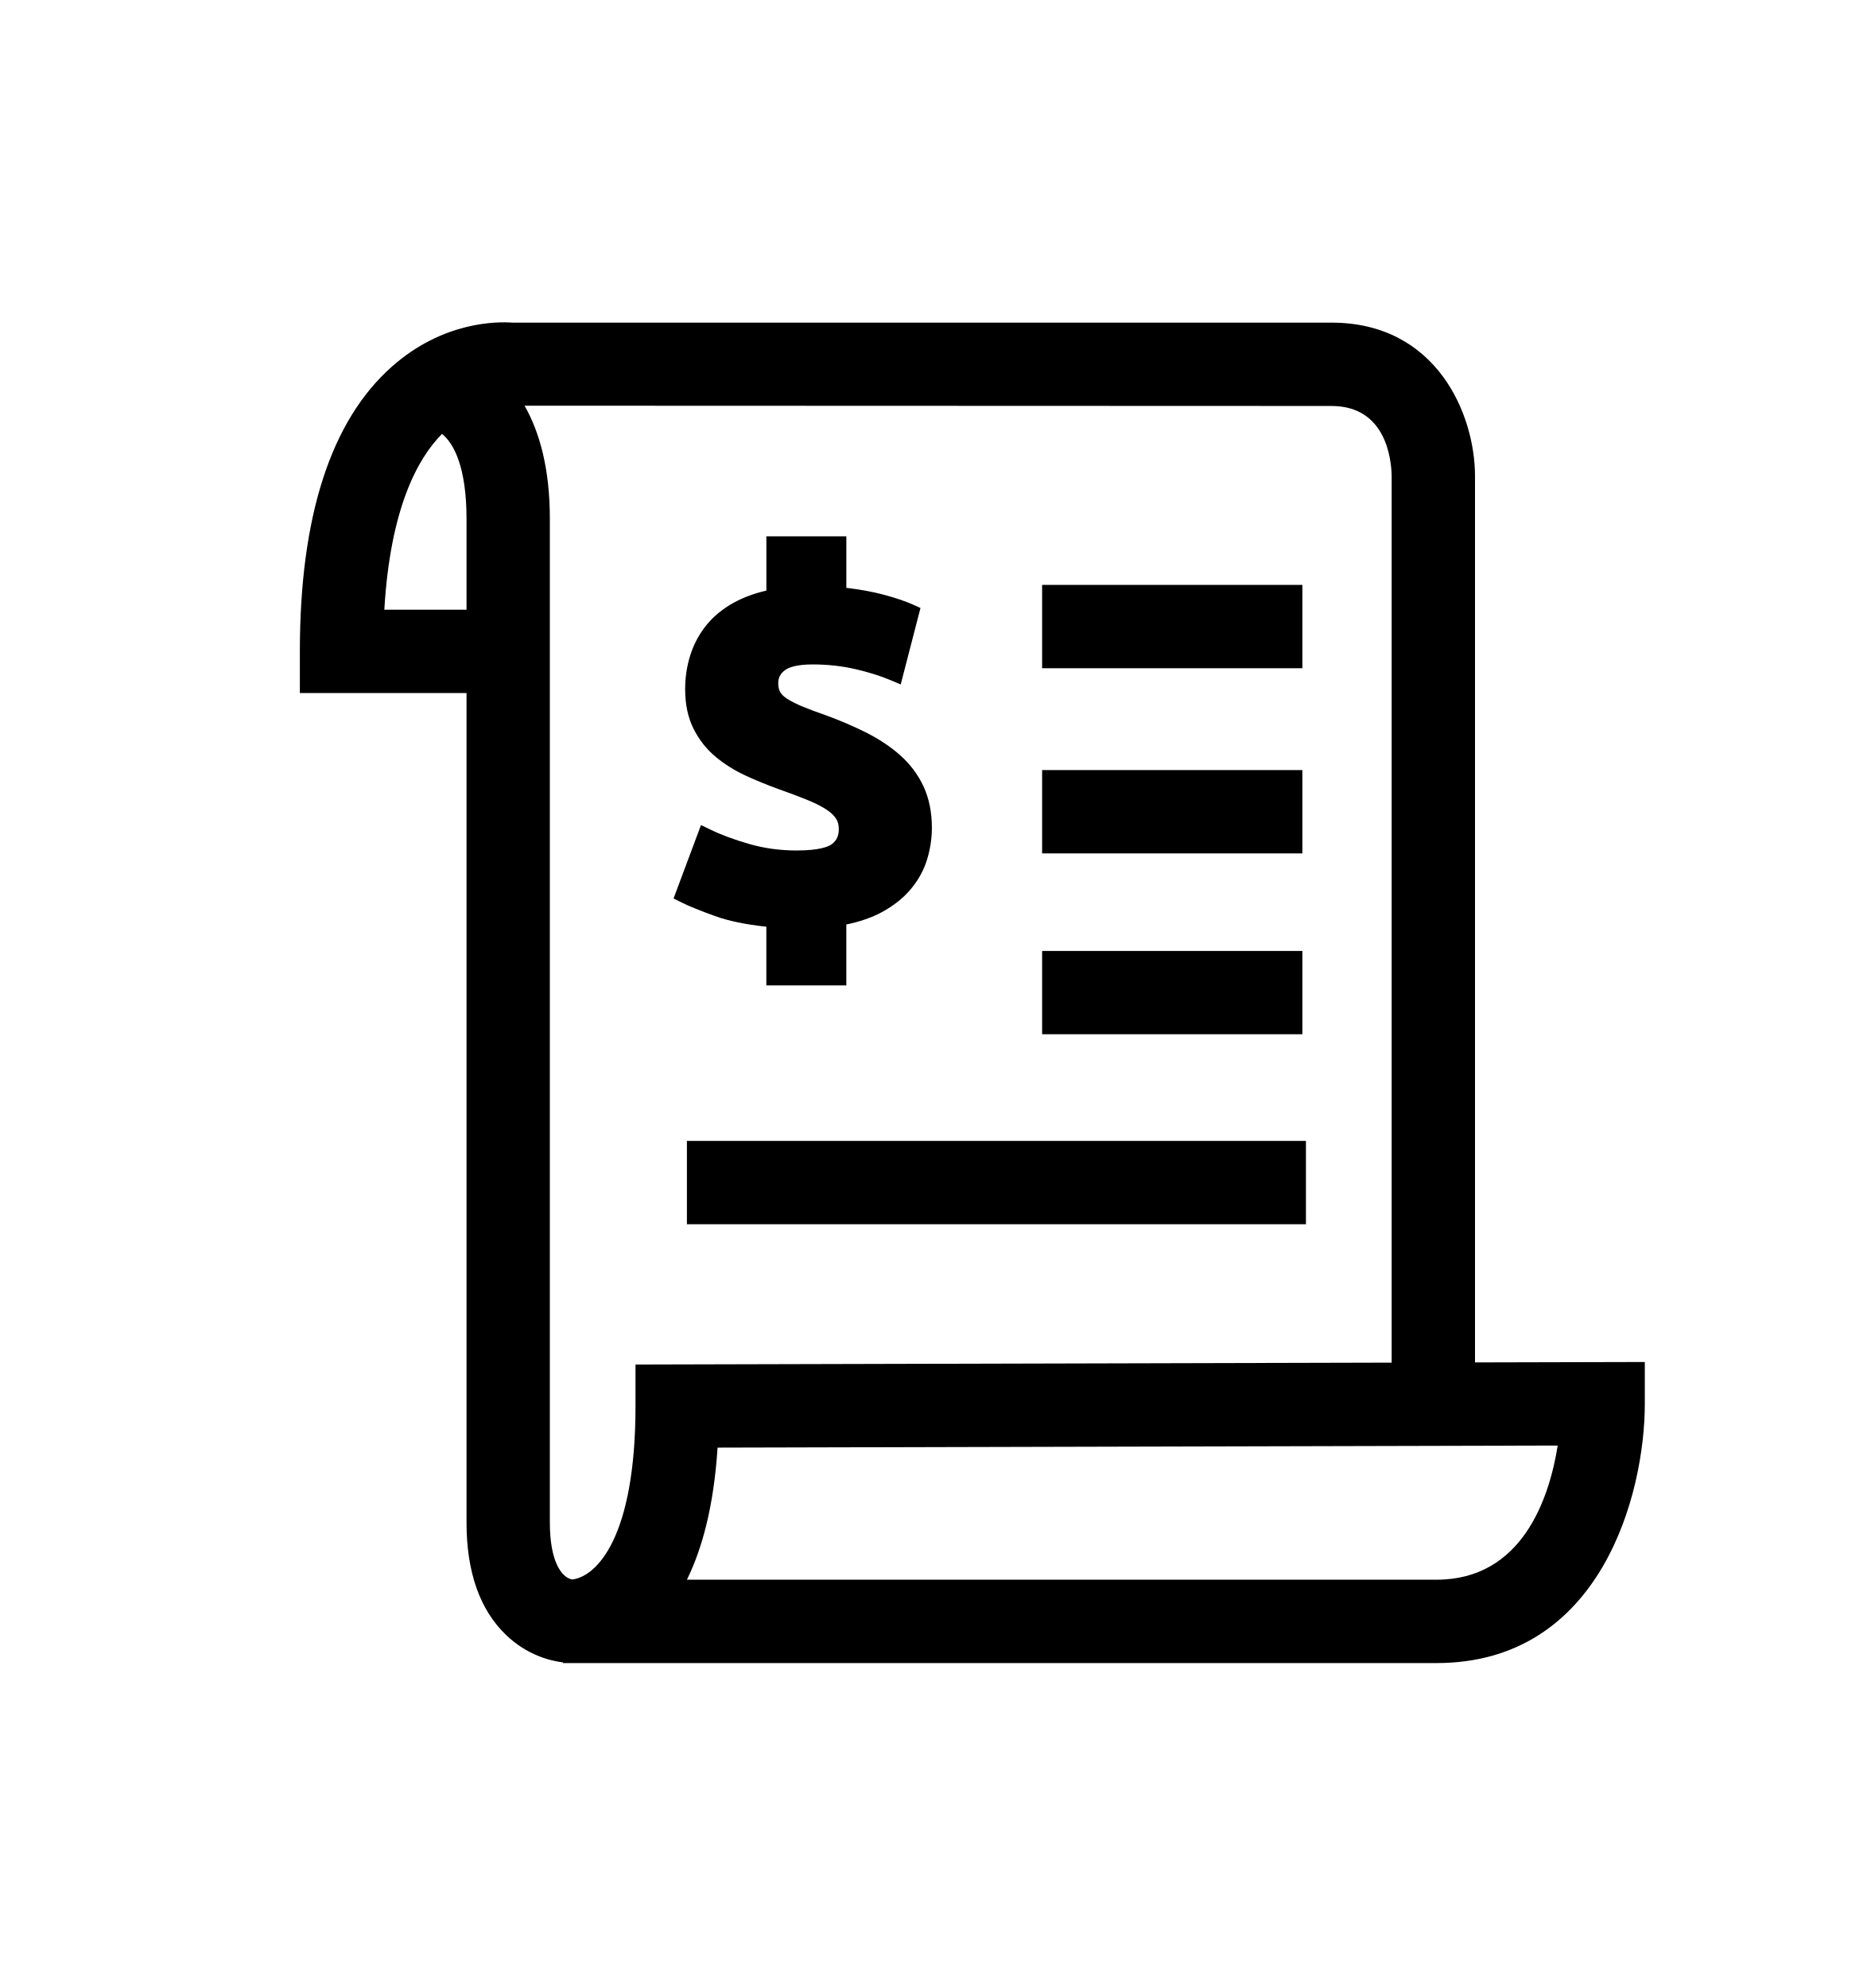
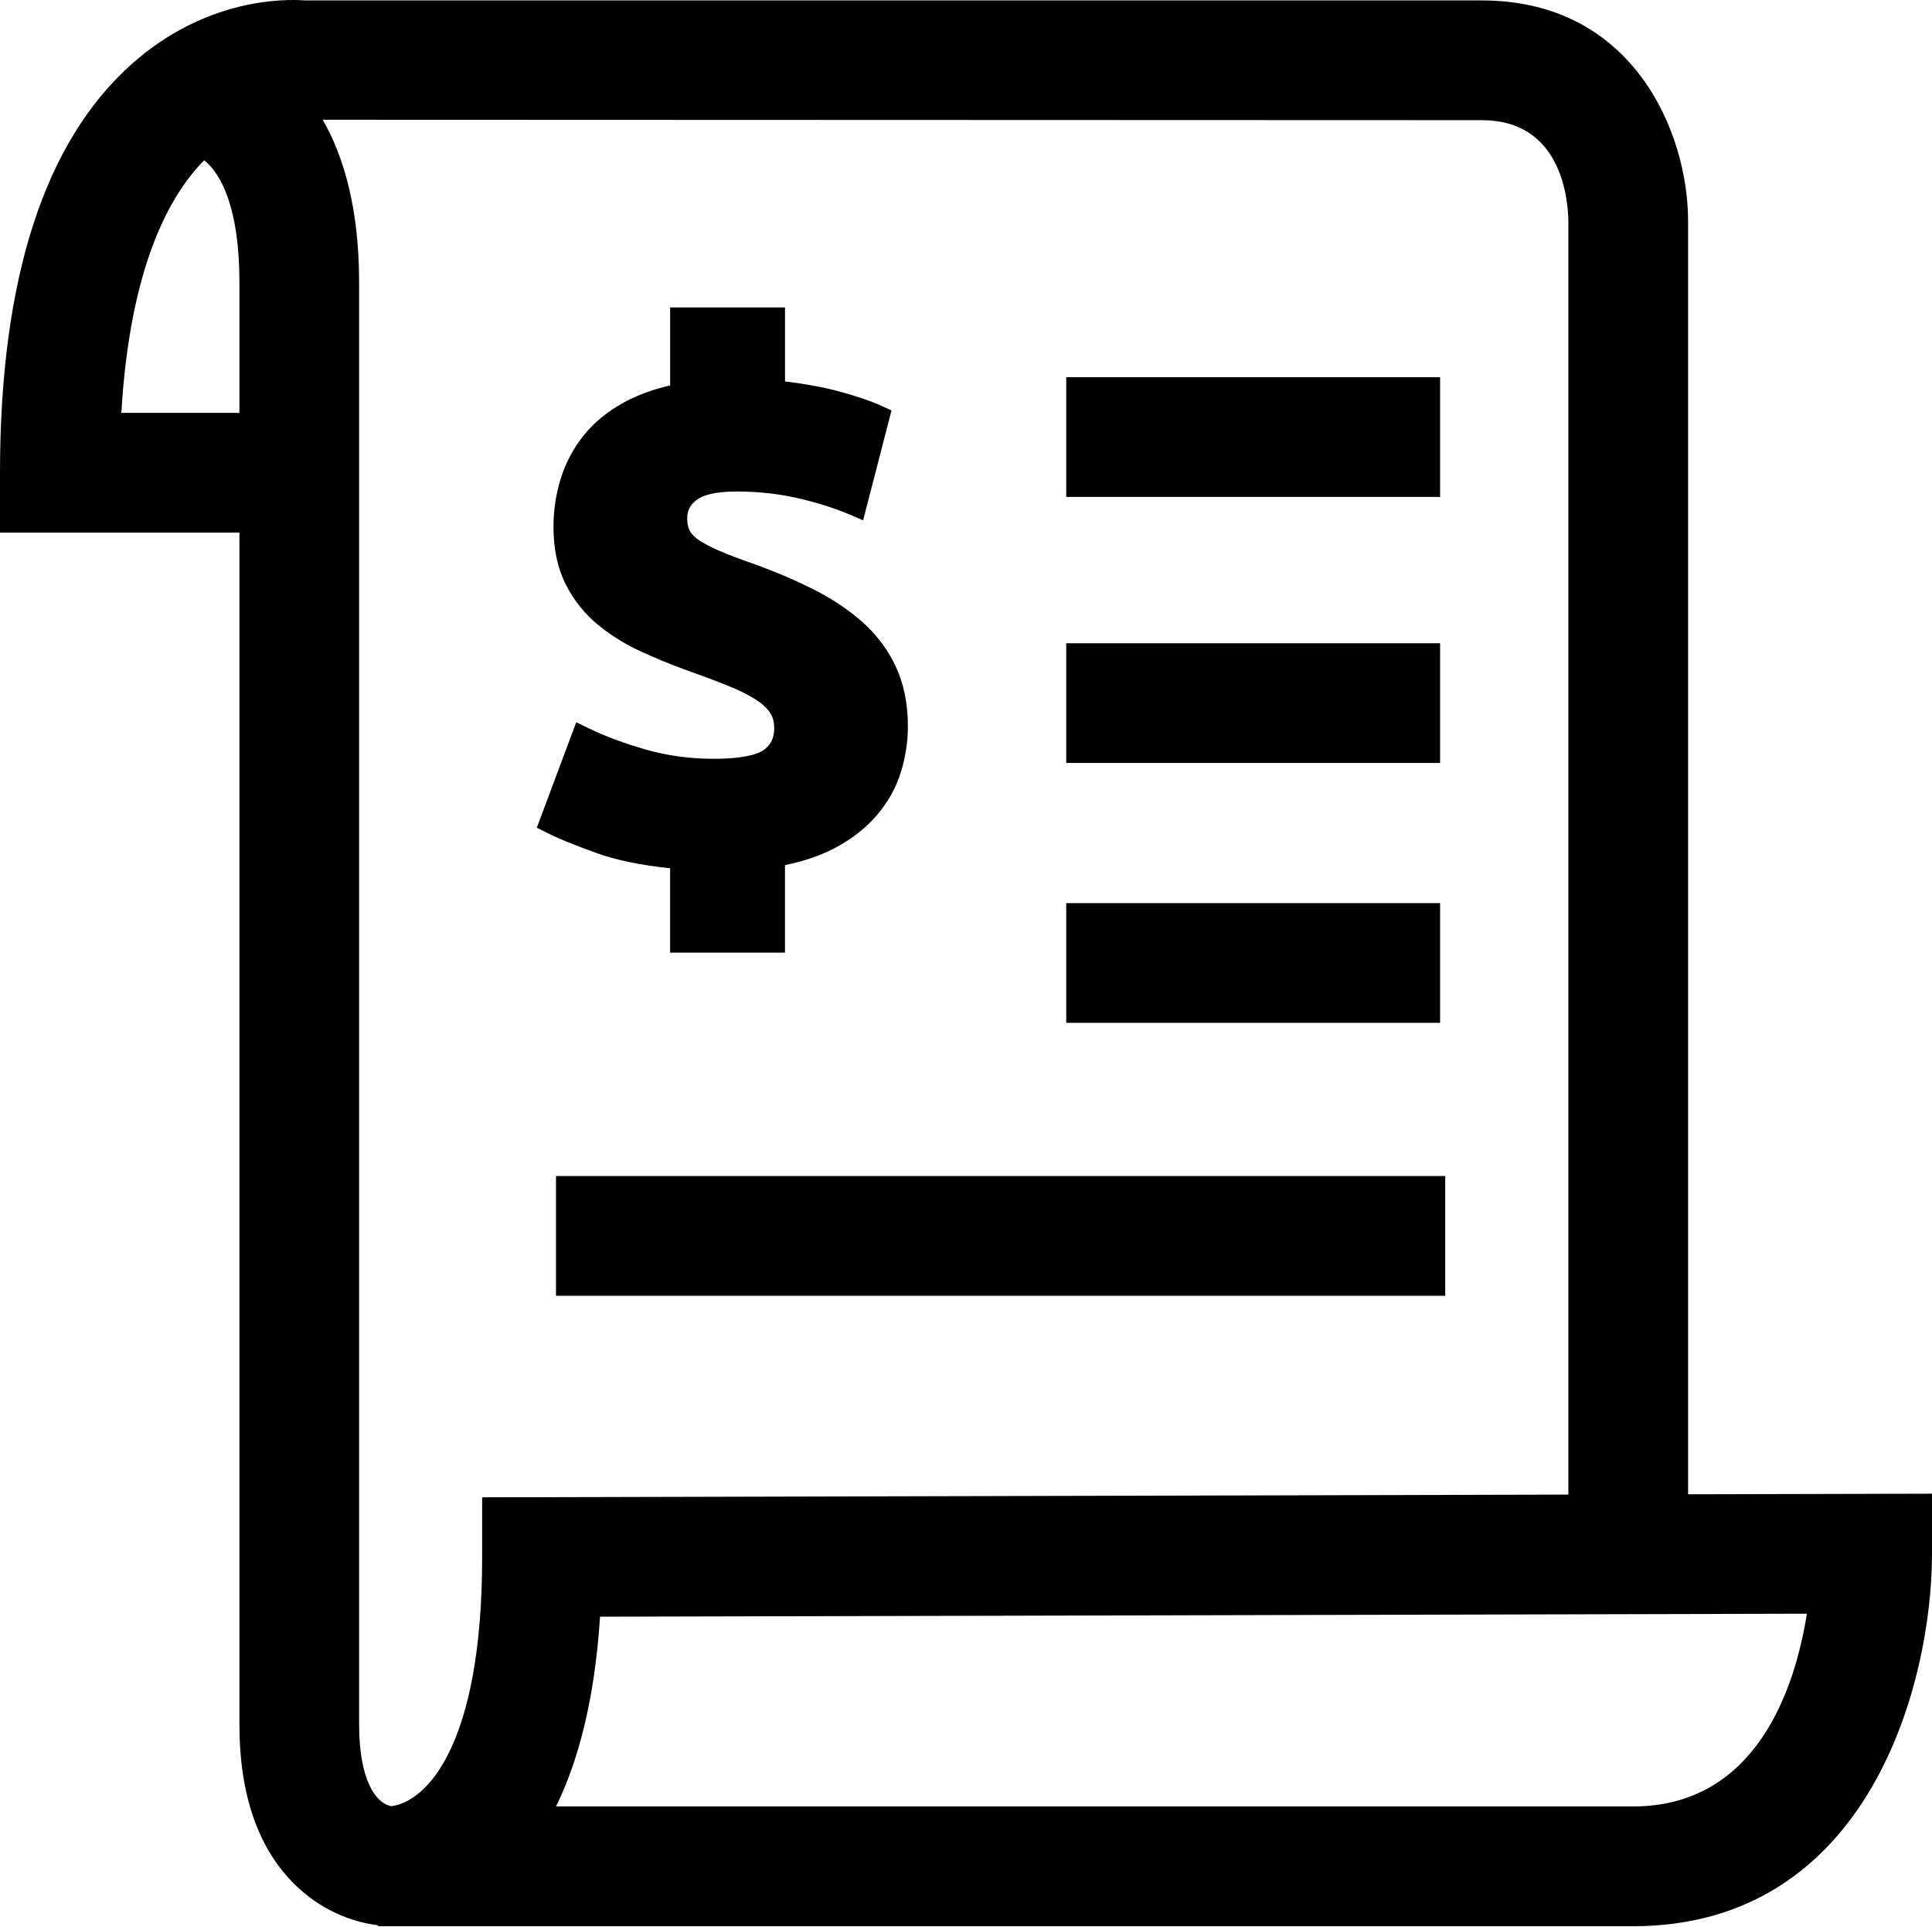
- <svg xmlns="http://www.w3.org/2000/svg" version="1.1" id="Layer_1" x="0px" y="0px" width="612px" height="650.5px" viewBox="0 0 612 650.5" enable-background="new 0 0 612 650.5" xml:space="preserve">
-   <path d="M482.672,445.799V155.821c0-20.202-12.503-50.251-46.965-50.251h-268.05c-4.822-0.361-22.577-0.508-39.376,14.352  c-20.013,17.705-30.159,49.058-30.159,93.213v13.642h54.541v271.44c0,16.206,4.37,28.6,12.993,36.818  c6.817,6.499,14.234,8.391,18.562,8.923v0.221h285.841c53.93,0,68.177-55.496,68.177-84.842v-13.672L482.672,445.799z   M125.766,199.499c1.94-33.079,10.851-49.431,18.868-57.522c3.861,3.048,8.029,10.937,8.029,27.754v29.768H125.766z   M207.957,460.089c0,42.932-12.687,55.777-20.716,56.744c-3.452-0.636-7.313-5.82-7.313-18.623V169.731  c0-16.432-3.372-28.403-8.28-36.983l264.06,0.092c17.956,0,19.614,17.656,19.688,22.981v290.051l-247.438,0.618V460.089z   M470.059,516.9H224.781c5-10.171,8.807-24.112,10.03-43.22l274.923-0.679C507.017,490.052,498.253,516.9,470.059,516.9   M341.012,191.378h85.166v27.271h-85.166V191.378z M341.012,251.978h85.166v27.265h-85.166V251.978z M341.012,311.158h85.166v27.265  h-85.166V311.158z M224.781,373.319h202.565v27.271H224.781V373.319z M304.941,270.864c0,3.47-0.526,6.958-1.566,10.355  c-1.064,3.507-2.87,6.787-5.355,9.743c-2.453,2.925-5.673,5.478-9.559,7.564c-3.231,1.732-7.1,3.072-11.518,3.984v19.927h-26.17  v-19.21c-6.731-0.704-12.387-1.879-16.836-3.495c-4.987-1.799-8.61-3.274-11.071-4.517l-2.454-1.23l8.979-24.021l3.029,1.469  c3.544,1.726,7.852,3.323,12.797,4.743c4.841,1.401,10.043,2.111,15.459,2.111c7.57,0,10.441-1.279,11.476-2.038  c1.591-1.163,2.331-2.729,2.331-4.933c0-1.408-0.3-2.546-0.918-3.476c-0.71-1.071-1.805-2.087-3.249-3.017  c-1.635-1.059-3.765-2.124-6.335-3.158c-2.717-1.102-5.856-2.276-9.412-3.531c-3.593-1.31-7.124-2.754-10.526-4.321  c-3.55-1.634-6.824-3.672-9.73-6.059c-3.03-2.497-5.484-5.582-7.308-9.18c-1.86-3.647-2.803-8.048-2.803-13.078  c0-3.794,0.557-7.509,1.652-11.016c1.12-3.586,2.876-6.897,5.227-9.835c2.368-2.956,5.465-5.49,9.198-7.528  c3.029-1.658,6.555-2.956,10.502-3.868v-17.754h26.169v16.854c4.504,0.532,8.519,1.267,11.971,2.179  c4.101,1.095,7.448,2.215,9.944,3.354l2.345,1.059l-6.469,25.024l-3.269-1.389c-3.316-1.401-7.246-2.638-11.665-3.654  c-4.375-1.003-9.045-1.512-13.874-1.512c-5.459,0-7.974,1.047-9.124,1.916c-1.481,1.132-2.143,2.436-2.143,4.248  c0,1.15,0.215,2.124,0.637,2.87c0.44,0.777,1.199,1.518,2.258,2.191c1.322,0.857,3.005,1.702,5.007,2.534  c2.13,0.894,4.7,1.848,7.705,2.889c4.816,1.756,9.29,3.69,13.354,5.741c4.198,2.136,7.895,4.614,10.991,7.375  c3.213,2.858,5.759,6.261,7.577,10.123C304.011,261.213,304.941,265.767,304.941,270.864z" />
+ <svg xmlns="http://www.w3.org/2000/svg" version="1.1" id="Layer_1" x="0px" y="0px" width="440.113px" height="438.707px" viewBox="-25 -14 440.113 438.707" enable-background="new -25 -14 440.113 438.707" xml:space="preserve">
+   <path d="M359.55,326.328V36.35c0-20.202-12.503-50.251-46.966-50.251H44.535c-4.822-0.361-22.577-0.508-39.377,14.352  C-14.854,18.156-25,49.509-25,93.664v13.642h54.541v271.44c0,16.205,4.37,28.6,12.992,36.818c6.817,6.498,14.234,8.391,18.563,8.922  v0.221h285.841c53.93,0,68.177-55.496,68.177-84.842v-13.672L359.55,326.328z M2.644,80.028  c1.94-33.079,10.852-49.431,18.868-57.522c3.861,3.048,8.029,10.937,8.029,27.754v29.768H2.644z M84.835,340.617  c0,42.932-12.688,55.777-20.716,56.744c-3.452-0.635-7.313-5.82-7.313-18.623V50.26c0-16.432-3.372-28.403-8.28-36.983l264.06,0.092  c17.956,0,19.614,17.656,19.688,22.981V326.4L84.836,327.02L84.835,340.617L84.835,340.617z M346.937,397.43H101.658  c5-10.172,8.808-24.113,10.03-43.221l274.923-0.68C383.895,370.58,375.131,397.43,346.937,397.43 M217.89,71.907h85.166v27.271  H217.89V71.907L217.89,71.907z M217.89,132.507h85.166v27.265H217.89V132.507L217.89,132.507z M217.89,191.687h85.166v27.265H217.89  V191.687L217.89,191.687z M101.658,253.847h202.565v27.271H101.658V253.847z M181.819,151.393c0,3.47-0.526,6.958-1.565,10.354  c-1.064,3.507-2.87,6.787-5.355,9.743c-2.453,2.925-5.673,5.478-9.559,7.564c-3.231,1.732-7.101,3.072-11.519,3.984v19.927h-26.17  v-19.21c-6.73-0.704-12.387-1.879-16.836-3.495c-4.986-1.799-8.609-3.274-11.07-4.517l-2.454-1.23l8.979-24.021l3.029,1.469  c3.544,1.726,7.852,3.323,12.797,4.743c4.841,1.401,10.043,2.111,15.459,2.111c7.57,0,10.441-1.279,11.476-2.038  c1.592-1.163,2.331-2.729,2.331-4.933c0-1.408-0.3-2.546-0.918-3.476c-0.71-1.071-1.805-2.087-3.249-3.017  c-1.635-1.059-3.765-2.124-6.335-3.158c-2.717-1.102-5.855-2.276-9.412-3.531c-3.593-1.31-7.124-2.754-10.525-4.321  c-3.55-1.634-6.824-3.672-9.73-6.059c-3.029-2.497-5.483-5.582-7.308-9.18c-1.86-3.647-2.803-8.048-2.803-13.078  c0-3.794,0.557-7.509,1.651-11.016c1.12-3.586,2.876-6.897,5.228-9.835c2.368-2.956,5.465-5.49,9.197-7.528  c3.029-1.658,6.556-2.956,10.503-3.868V56.024h26.169v16.854c4.504,0.532,8.519,1.267,11.971,2.179  c4.101,1.095,7.448,2.215,9.943,3.354l2.346,1.059l-6.469,25.024l-3.27-1.389c-3.315-1.401-7.246-2.638-11.665-3.654  c-4.375-1.003-9.045-1.512-13.874-1.512c-5.459,0-7.974,1.047-9.124,1.916c-1.48,1.132-2.143,2.436-2.143,4.248  c0,1.15,0.215,2.124,0.637,2.87c0.44,0.777,1.199,1.518,2.258,2.191c1.322,0.857,3.005,1.702,5.007,2.534  c2.131,0.894,4.7,1.848,7.705,2.889c4.816,1.756,9.29,3.69,13.354,5.741c4.198,2.136,7.895,4.614,10.991,7.375  c3.212,2.858,5.759,6.261,7.576,10.123C180.889,141.742,181.819,146.296,181.819,151.393z" />
</svg>
